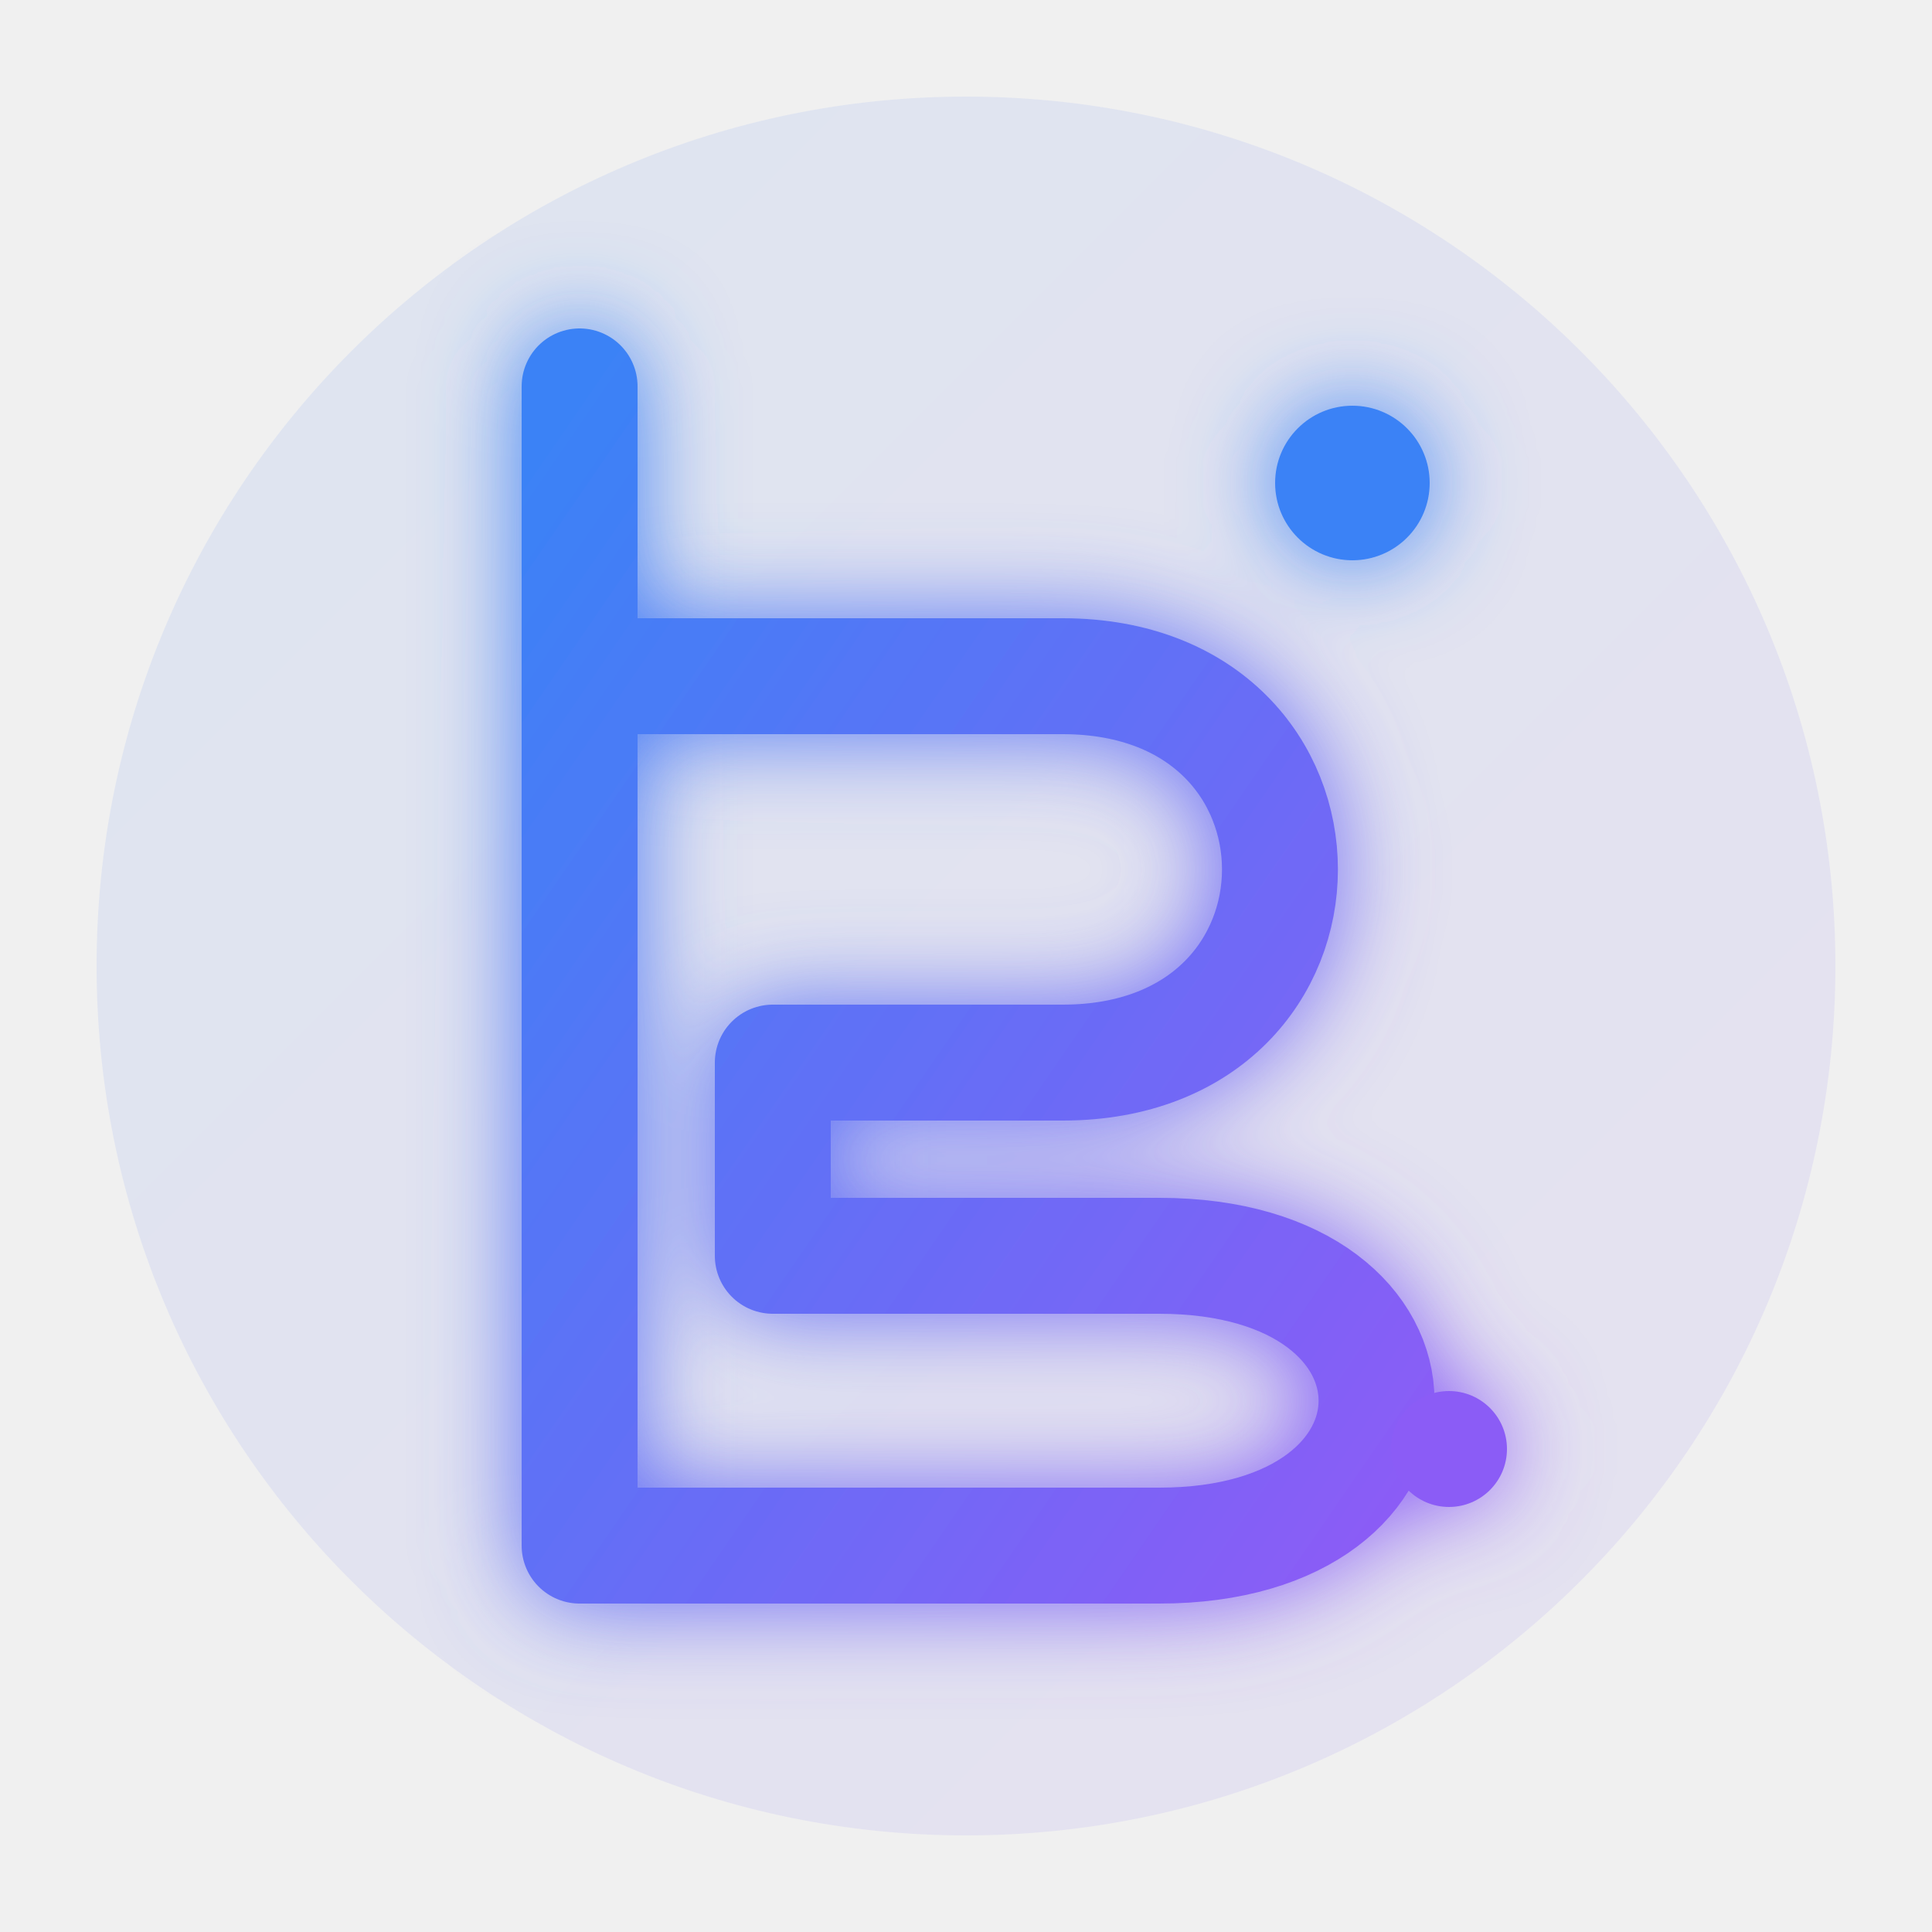
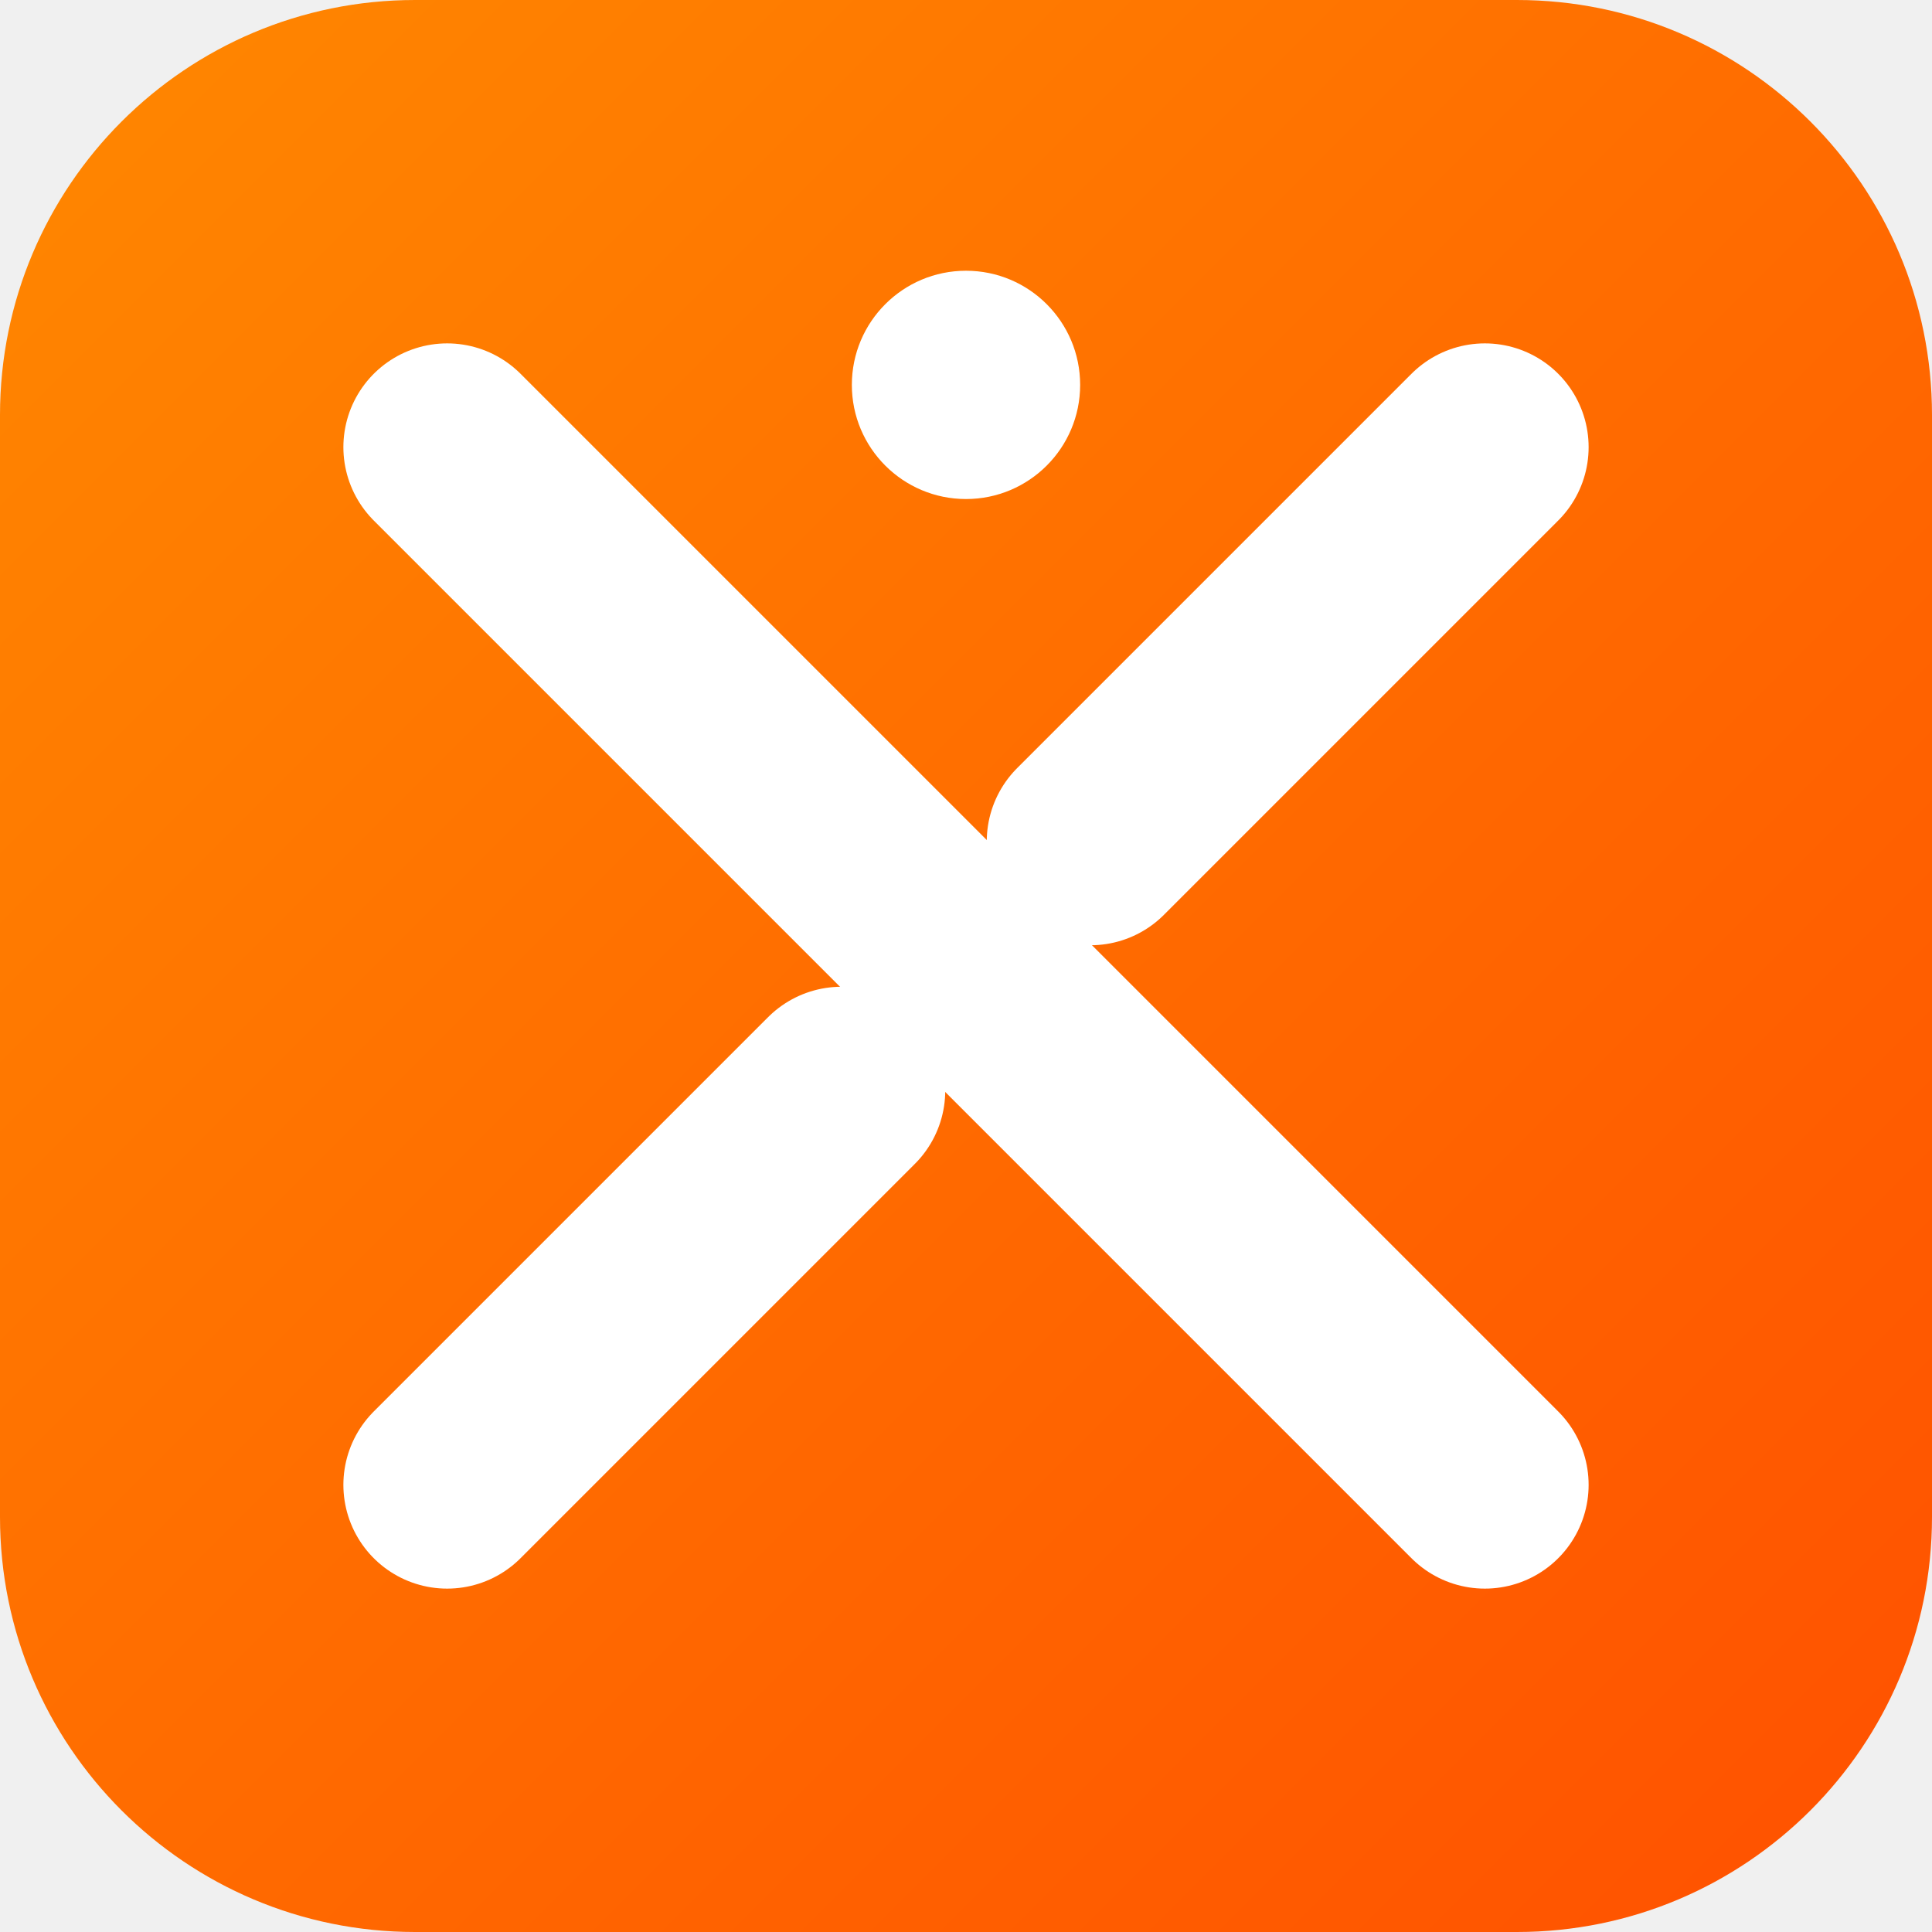
- <svg xmlns="http://www.w3.org/2000/svg" viewBox="0 0 200 200">
+ <svg xmlns="http://www.w3.org/2000/svg" viewBox="0 0 1024 1024">
  <defs>
-     <linearGradient id="grad1" x1="0%" y1="0%" x2="100%" y2="100%">
-       <stop offset="0%" style="stop-color:#3B82F6;stop-opacity:1" />
-       <stop offset="100%" style="stop-color:#8B5CF6;stop-opacity:1" />
+     <linearGradient id="aliOrange" x1="0%" y1="0%" x2="100%" y2="100%">
+       <stop offset="0%" style="stop-color:#FF8800;stop-opacity:1" />
+       <stop offset="100%" style="stop-color:#FF5000;stop-opacity:1" />
    </linearGradient>
-     <filter id="glow" x="-20%" y="-20%" width="140%" height="140%">
-       <feGaussianBlur stdDeviation="5" result="blur" />
-       <feComposite in="SourceGraphic" in2="blur" operator="over" />
-     </filter>
  </defs>
-   <circle cx="100" cy="100" r="90" fill="url(#grad1)" opacity="0.1" />
-   <g filter="url(#glow)">
-     <path d="M60 40 L60 160 L120 160 C150 160 150 130 120 130 L80 130 L80 110 L110 110 C140 110 140 70 110 70 L60 70 Z" fill="none" stroke="url(#grad1)" stroke-width="12" stroke-linecap="round" stroke-linejoin="round" />
-     <circle cx="140" cy="50" r="8" fill="#3B82F6" />
-     <circle cx="150" cy="150" r="6" fill="#8B5CF6" />
+   <rect x="0" y="0" width="1024" height="1024" rx="220" ry="220" fill="url(#aliOrange)" />
+   <g transform="translate(512, 512)">
+     <g transform="scale(1.1)">
+       <path d="M-250 -250 Q 0 0, 250 250" fill="none" stroke="white" stroke-width="100" stroke-linecap="round" />
+       <path d="M250 -250 L 60 -60" fill="none" stroke="white" stroke-width="100" stroke-linecap="round" />
+       <path d="M-250 250 L -60 60" fill="none" stroke="white" stroke-width="100" stroke-linecap="round" />
+       <circle cx="0" cy="-280" r="55" fill="white" />
+     </g>
  </g>
</svg>
